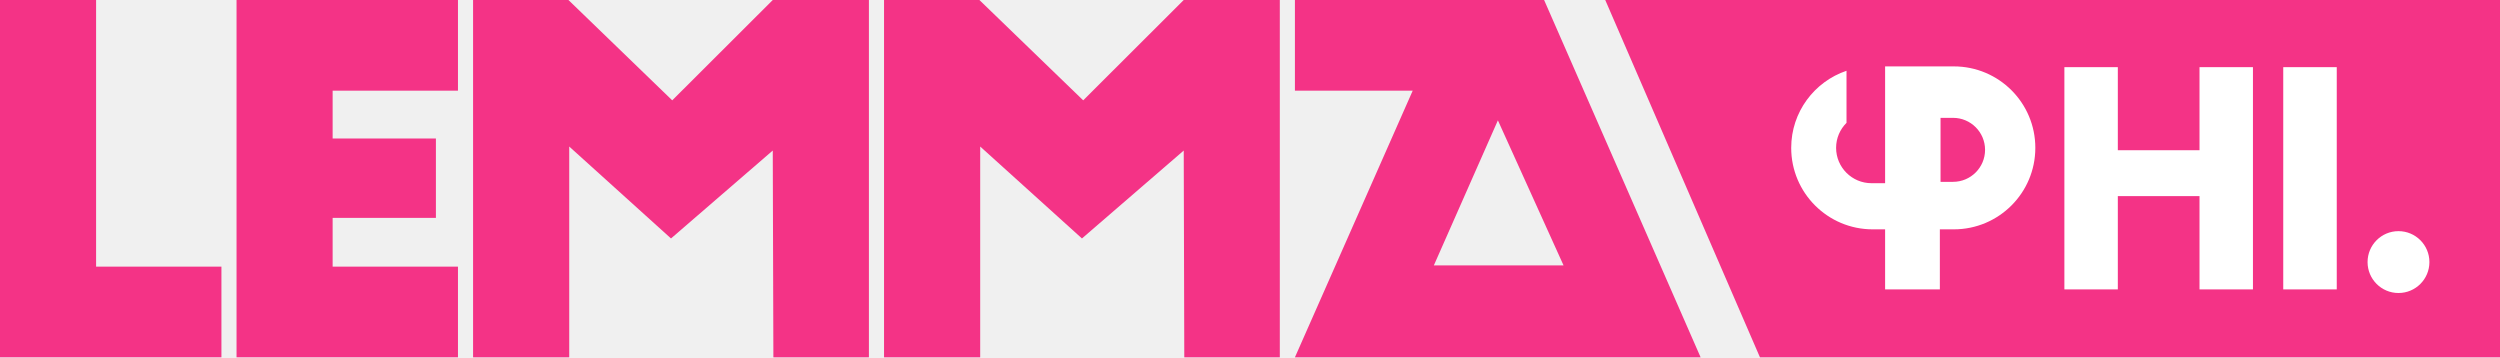
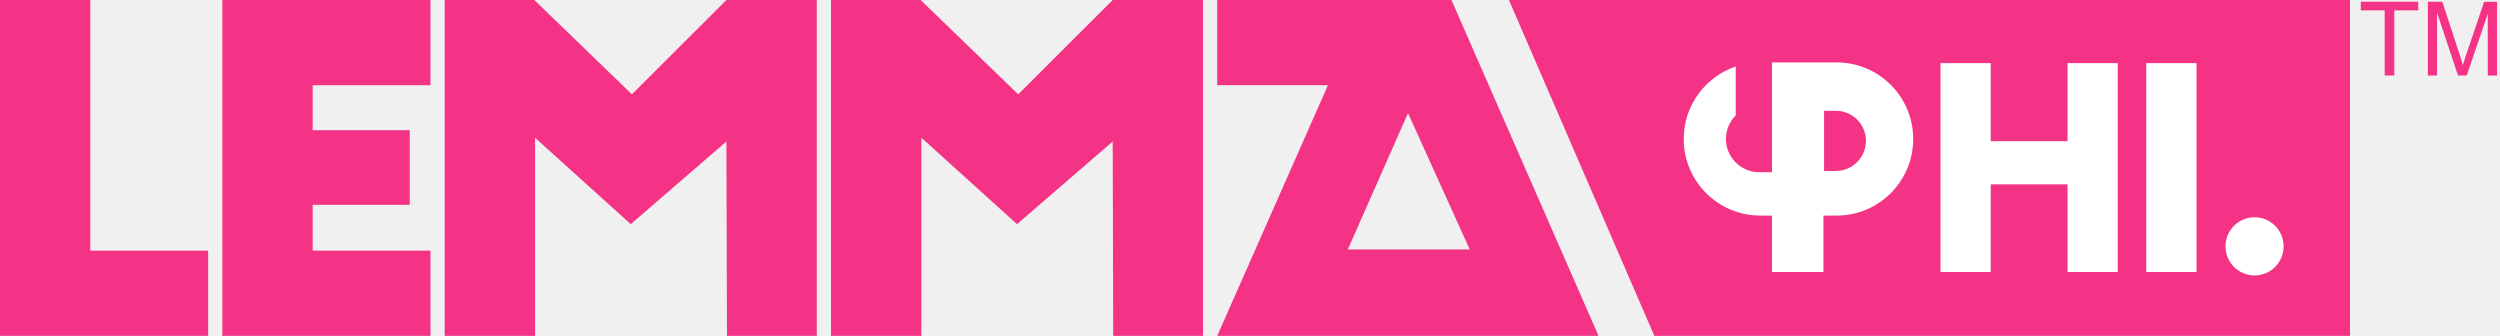
- <svg xmlns="http://www.w3.org/2000/svg" preserveAspectRatio="none" overflow="visible" style="display: block;" width="165.439" height="23.645" viewBox="0 0 165.439 23.645" fill="none">
+ <svg xmlns="http://www.w3.org/2000/svg" preserveAspectRatio="none" overflow="visible" style="display: block;" width="176" height="23.645" viewBox="0 0 176 23.645" fill="none">
  <g id="Group">
    <path id="Vector" d="M165.439 23.645H116.466L106.228 0H165.439V23.645Z" fill="#F43386" />
    <path id="Vector_2" d="M15.653 0V23.645H30.306V19.481V17.645H22.012V14.418H28.846V9.165H22.012V6H30.306V0H15.653Z" fill="#F43386" />
    <path id="Vector_3" d="M6.359 0H0V23.645H14.653V17.645H6.359V0Z" fill="#F43386" />
    <path id="Vector_4" d="M51.138 0L44.486 6.64L37.616 0H31.306V23.645H37.645H37.669V9.697L44.404 15.78L51.138 9.962L51.179 23.645H57.501V0H51.138Z" fill="#F43386" />
    <path id="Vector_5" d="M78.334 0L71.682 6.64L64.811 0H58.502V23.645H64.84H64.865V9.697L71.599 15.78L78.334 9.962L78.371 23.645H84.692V0H78.334Z" fill="#F43386" />
    <path id="Vector_6" d="M102.182 0H85.692V6H93.487L85.692 23.645H112.539L102.182 0ZM103.469 17.562H94.886L99.124 7.964L103.469 17.562Z" fill="#F43386" />
    <path id="Vector_7" d="M145.554 9.941H140.148V4.444H136.612V19.151H140.148V12.978H145.554V19.151H149.09V4.444H145.554V9.941Z" fill="white" />
    <path id="Vector_8" d="M154.636 4.444H151.095V19.151H154.636V4.444Z" fill="white" />
    <path id="Vector_9" d="M158.721 15.296C157.591 15.296 156.675 16.213 156.675 17.343C156.675 18.474 157.591 19.39 158.721 19.39C159.852 19.39 160.768 18.474 160.768 17.343C160.768 16.213 159.852 15.296 158.721 15.296Z" fill="white" />
    <path id="Vector_10" d="M122.194 4.683C120.064 5.405 118.534 7.415 118.534 9.784C118.534 12.763 120.948 15.177 123.927 15.177H124.748V19.151H128.371V15.177H129.295C132.275 15.177 134.689 12.763 134.689 9.784C134.689 6.804 132.275 4.394 129.295 4.394H124.748V12.123H123.844C122.557 12.123 121.505 11.075 121.505 9.784C121.505 9.136 121.769 8.554 122.194 8.129V4.683ZM129.246 12.037H128.416V7.799H129.246C130.414 7.799 131.363 8.748 131.363 9.916C131.363 11.084 130.414 12.033 129.246 12.033" fill="white" />
+     <g transform="translate(166.2 0.12) scale(1.45) translate(-165.385 0)">
+       <path d="M166.545 3.582V0.421H165.385V0H168.175V0.421H167.011V3.582H166.545Z" fill="#F43386" />
+       <path d="M168.642 3.582V0H169.343L170.175 2.538C170.252 2.773 170.309 2.95 170.341 3.07C170.382 2.938 170.443 2.748 170.528 2.497L171.371 0.004H172V3.586H171.55V0.586L170.528 3.586H170.106L169.088 0.536V3.586H168.638L168.642 3.582Z" fill="#F43386" />
+     </g>
  </g>
</svg>
